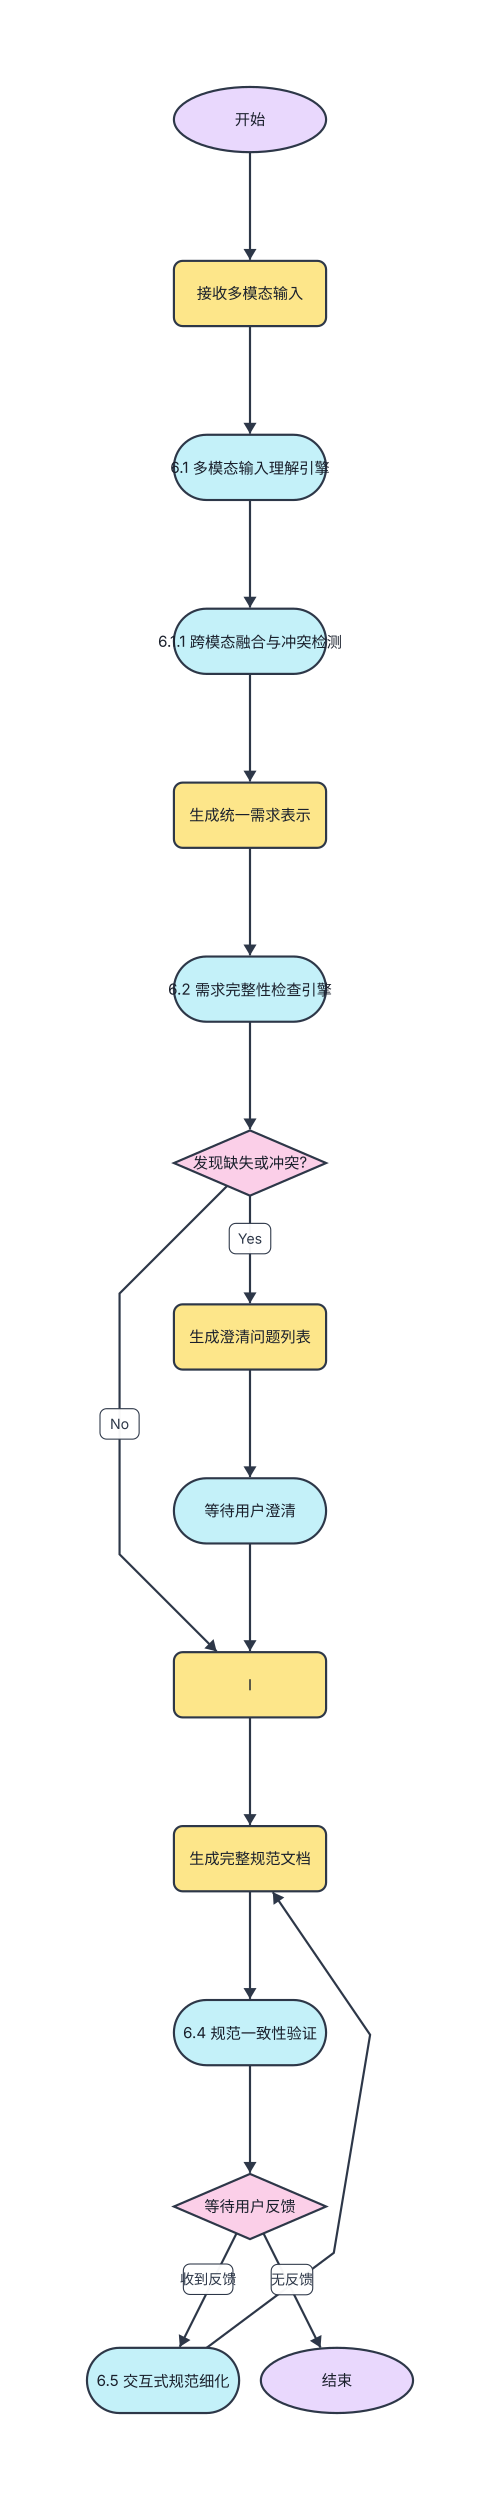
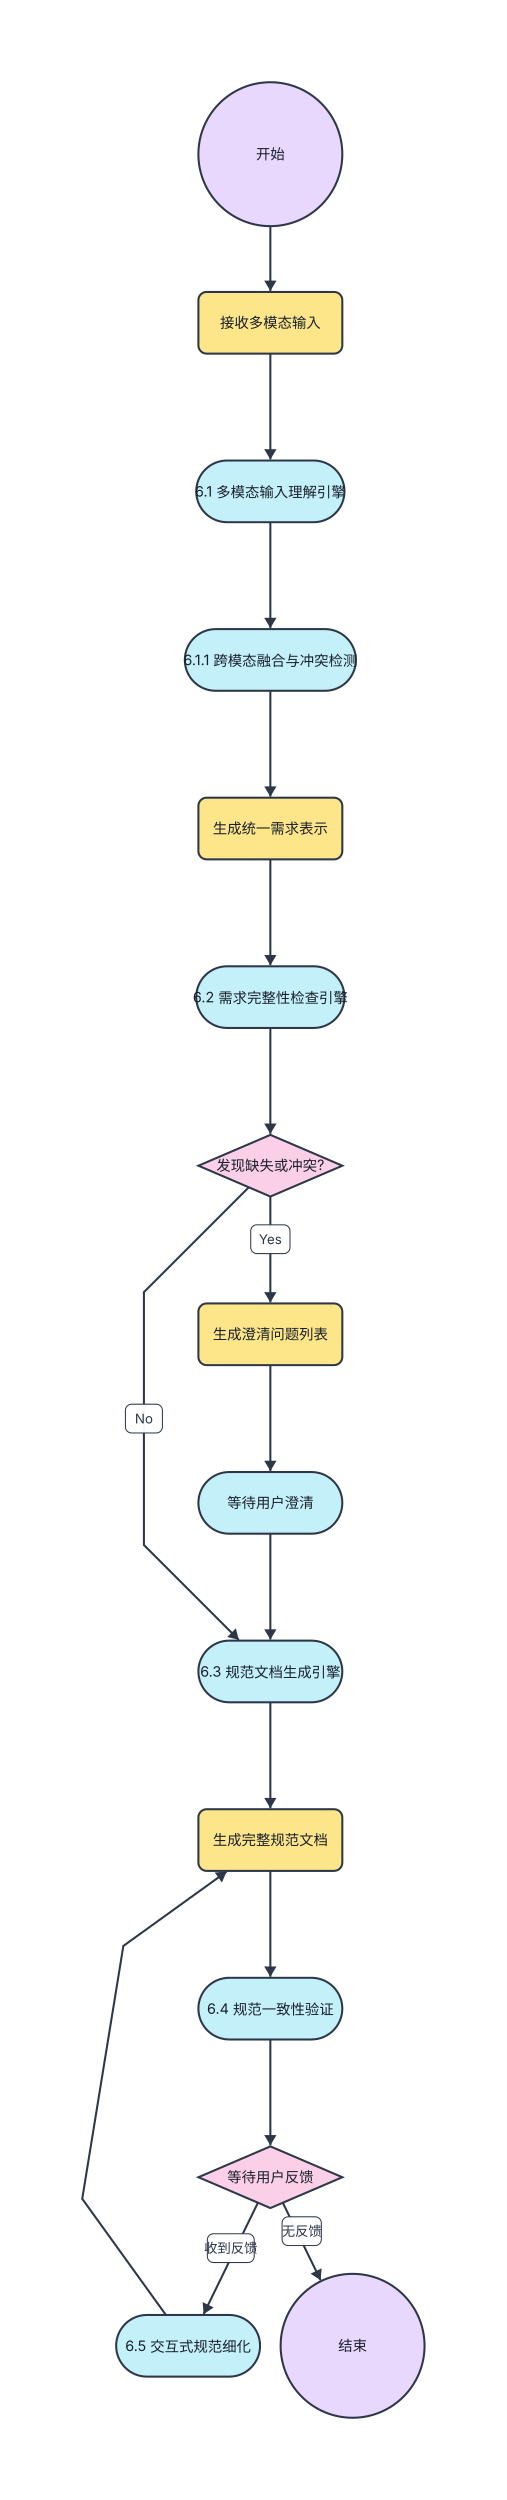
- <svg xmlns="http://www.w3.org/2000/svg" width="460" height="2300" viewBox="0 0 460 2300" font-family="Inter, system-ui, sans-serif">
+ <svg xmlns="http://www.w3.org/2000/svg" width="493" height="2432" viewBox="0 0 493 2432" font-family="Inter, system-ui, sans-serif">
  <defs>
    <marker id="arrow-end" markerWidth="8" markerHeight="8" refX="6" refY="4" orient="auto" markerUnits="strokeWidth">
      <path d="M1,1 L6,4 L1,7 z" fill="context-stroke" />
    </marker>
    <marker id="arrow-start" markerWidth="8" markerHeight="8" refX="2" refY="4" orient="auto" markerUnits="strokeWidth">
      <path d="M7,1 L2,4 L7,7 z" fill="context-stroke" />
    </marker>
  </defs>
  <rect width="100%" height="100%" fill="white" />
-   <line x1="230.0" y1="140.0" x2="230.0" y2="239.0" stroke="#2d3748" stroke-width="2" marker-end="url(#arrow-end)" />
-   <line x1="230.0" y1="300.0" x2="230.0" y2="399.0" stroke="#2d3748" stroke-width="2" marker-end="url(#arrow-end)" />
-   <line x1="230.0" y1="460.0" x2="230.0" y2="559.0" stroke="#2d3748" stroke-width="2" marker-end="url(#arrow-end)" />
-   <line x1="230.0" y1="620.0" x2="230.0" y2="719.0" stroke="#2d3748" stroke-width="2" marker-end="url(#arrow-end)" />
-   <line x1="230.0" y1="780.0" x2="230.0" y2="879.0" stroke="#2d3748" stroke-width="2" marker-end="url(#arrow-end)" />
-   <line x1="230.0" y1="940.0" x2="230.0" y2="1039.0" stroke="#2d3748" stroke-width="2" marker-end="url(#arrow-end)" />
-   <line x1="230.0" y1="1100.0" x2="230.0" y2="1199.0" stroke="#2d3748" stroke-width="2" marker-end="url(#arrow-end)" />
+   <line x1="263.0" y1="220.0" x2="263.0" y2="283.0" stroke="#2d3748" stroke-width="2" marker-end="url(#arrow-end)" />
+   <line x1="263.0" y1="344.0" x2="263.0" y2="447.0" stroke="#2d3748" stroke-width="2" marker-end="url(#arrow-end)" />
+   <line x1="263.0" y1="508.0" x2="263.0" y2="611.0" stroke="#2d3748" stroke-width="2" marker-end="url(#arrow-end)" />
+   <line x1="263.0" y1="672.0" x2="263.0" y2="775.0" stroke="#2d3748" stroke-width="2" marker-end="url(#arrow-end)" />
+   <line x1="263.0" y1="836.0" x2="263.0" y2="939.0" stroke="#2d3748" stroke-width="2" marker-end="url(#arrow-end)" />
+   <line x1="263.0" y1="1000.0" x2="263.0" y2="1103.0" stroke="#2d3748" stroke-width="2" marker-end="url(#arrow-end)" />
+   <line x1="263.0" y1="1164.0" x2="263.0" y2="1267.0" stroke="#2d3748" stroke-width="2" marker-end="url(#arrow-end)" />
  <g pointer-events="none">
-     <rect x="210.9" y="1125.5" width="38.2" height="28.0" rx="6" ry="6" fill="white" fill-opacity="0.96" stroke="#2d3748" stroke-width="1" />
-     <text x="230.0" y="1139.5" fill="#2d3748" font-size="13" text-anchor="middle" dominant-baseline="middle" xml:space="preserve">Yes</text>
+     <rect x="243.9" y="1191.5" width="38.2" height="28.0" rx="6" ry="6" fill="white" fill-opacity="0.96" stroke="#2d3748" stroke-width="1" />
+     <text x="263.0" y="1205.5" fill="#2d3748" font-size="13" text-anchor="middle" dominant-baseline="middle" xml:space="preserve">Yes</text>
  </g>
-   <line x1="230.0" y1="1260.0" x2="230.0" y2="1359.0" stroke="#2d3748" stroke-width="2" marker-end="url(#arrow-end)" />
-   <polyline points="209.0,1091.0 110.0,1190.0 110.0,1310.0 110.0,1430.0 199.3,1519.3" fill="none" stroke="#2d3748" stroke-width="2" marker-end="url(#arrow-end)" />
+   <line x1="263.0" y1="1328.0" x2="263.0" y2="1431.0" stroke="#2d3748" stroke-width="2" marker-end="url(#arrow-end)" />
+   <polyline points="242.0,1155.0 140.0,1257.0 140.0,1380.0 140.0,1503.0 232.3,1595.3" fill="none" stroke="#2d3748" stroke-width="2" marker-end="url(#arrow-end)" />
  <g pointer-events="none">
-     <rect x="92.0" y="1296.0" width="36.0" height="28.0" rx="6" ry="6" fill="white" fill-opacity="0.96" stroke="#2d3748" stroke-width="1" />
-     <text x="110.0" y="1310.0" fill="#2d3748" font-size="13" text-anchor="middle" dominant-baseline="middle" xml:space="preserve">No</text>
+     <rect x="122.0" y="1366.0" width="36.0" height="28.0" rx="6" ry="6" fill="white" fill-opacity="0.96" stroke="#2d3748" stroke-width="1" />
+     <text x="140.0" y="1380.0" fill="#2d3748" font-size="13" text-anchor="middle" dominant-baseline="middle" xml:space="preserve">No</text>
  </g>
-   <line x1="230.0" y1="1420.0" x2="230.0" y2="1519.0" stroke="#2d3748" stroke-width="2" marker-end="url(#arrow-end)" />
-   <line x1="230.0" y1="1580.0" x2="230.0" y2="1679.0" stroke="#2d3748" stroke-width="2" marker-end="url(#arrow-end)" />
-   <line x1="230.0" y1="1740.0" x2="230.0" y2="1839.0" stroke="#2d3748" stroke-width="2" marker-end="url(#arrow-end)" />
-   <line x1="230.0" y1="1900.0" x2="230.0" y2="1999.0" stroke="#2d3748" stroke-width="2" marker-end="url(#arrow-end)" />
-   <line x1="217.6" y1="2054.7" x2="165.4" y2="2159.1" stroke="#2d3748" stroke-width="2" marker-end="url(#arrow-end)" />
+   <line x1="263.0" y1="1492.0" x2="263.0" y2="1595.0" stroke="#2d3748" stroke-width="2" marker-end="url(#arrow-end)" />
+   <line x1="263.0" y1="1656.0" x2="263.0" y2="1759.0" stroke="#2d3748" stroke-width="2" marker-end="url(#arrow-end)" />
+   <line x1="263.0" y1="1820.0" x2="263.0" y2="1923.0" stroke="#2d3748" stroke-width="2" marker-end="url(#arrow-end)" />
+   <line x1="263.0" y1="1984.0" x2="263.0" y2="2087.0" stroke="#2d3748" stroke-width="2" marker-end="url(#arrow-end)" />
+   <line x1="250.9" y1="2142.8" x2="198.1" y2="2251.1" stroke="#2d3748" stroke-width="2" marker-end="url(#arrow-end)" />
  <g pointer-events="none">
-     <rect x="168.7" y="2082.9" width="45.6" height="28.0" rx="6" ry="6" fill="white" fill-opacity="0.96" stroke="#2d3748" stroke-width="1" />
-     <text x="191.5" y="2096.9" fill="#2d3748" font-size="13" text-anchor="middle" dominant-baseline="middle" xml:space="preserve">收到反馈</text>
+     <rect x="201.7" y="2173.0" width="45.6" height="28.0" rx="6" ry="6" fill="white" fill-opacity="0.96" stroke="#2d3748" stroke-width="1" />
+     <text x="224.5" y="2187.0" fill="#2d3748" font-size="13" text-anchor="middle" dominant-baseline="middle" xml:space="preserve">收到反馈</text>
  </g>
-   <polyline points="190.1,2160.0 307.1,2072.6 323.8,1972.3 340.5,1872.0 251.0,1740.8" fill="none" stroke="#2d3748" stroke-width="2" marker-end="url(#arrow-end)" />
-   <line x1="242.4" y1="2054.7" x2="294.9" y2="2159.8" stroke="#2d3748" stroke-width="2" marker-end="url(#arrow-end)" />
+   <polyline points="161.4,2252.0 80.0,2139.0 100.0,2016.0 120.0,1893.0 220.5,1820.6" fill="none" stroke="#2d3748" stroke-width="2" marker-end="url(#arrow-end)" />
+   <line x1="275.1" y1="2142.8" x2="311.9" y2="2218.2" stroke="#2d3748" stroke-width="2" marker-end="url(#arrow-end)" />
  <g pointer-events="none">
-     <rect x="249.5" y="2083.2" width="38.2" height="28.0" rx="6" ry="6" fill="white" fill-opacity="0.96" stroke="#2d3748" stroke-width="1" />
-     <text x="268.6" y="2097.2" fill="#2d3748" font-size="13" text-anchor="middle" dominant-baseline="middle" xml:space="preserve">无反馈</text>
+     <rect x="274.4" y="2156.5" width="38.2" height="28.0" rx="6" ry="6" fill="white" fill-opacity="0.96" stroke="#2d3748" stroke-width="1" />
+     <text x="293.5" y="2170.5" fill="#2d3748" font-size="13" text-anchor="middle" dominant-baseline="middle" xml:space="preserve">无反馈</text>
  </g>
-   <rect x="160.0" y="1360.0" width="140.0" height="60.0" rx="30" ry="30" fill="#c4f1f9" stroke="#2d3748" stroke-width="2" />
-   <text x="230.0" y="1390.0" fill="#1a202c" font-size="14" text-anchor="middle" dominant-baseline="middle">等待用户澄清</text>
-   <rect x="160.0" y="1840.0" width="140.0" height="60.0" rx="30" ry="30" fill="#c4f1f9" stroke="#2d3748" stroke-width="2" />
-   <text x="230.0" y="1870.0" fill="#1a202c" font-size="14" text-anchor="middle" dominant-baseline="middle">6.4 规范一致性验证</text>
-   <rect x="160.0" y="560.0" width="140.0" height="60.0" rx="30" ry="30" fill="#c4f1f9" stroke="#2d3748" stroke-width="2" />
-   <text x="230.0" y="590.0" fill="#1a202c" font-size="14" text-anchor="middle" dominant-baseline="middle">6.1.1 跨模态融合与冲突检测</text>
-   <rect x="160.0" y="1200.0" width="140.0" height="60.0" rx="8" ry="8" fill="#fde68a" stroke="#2d3748" stroke-width="2" />
-   <text x="230.0" y="1230.0" fill="#1a202c" font-size="14" text-anchor="middle" dominant-baseline="middle">生成澄清问题列表</text>
-   <rect x="160.0" y="720.0" width="140.0" height="60.0" rx="8" ry="8" fill="#fde68a" stroke="#2d3748" stroke-width="2" />
-   <text x="230.0" y="750.0" fill="#1a202c" font-size="14" text-anchor="middle" dominant-baseline="middle">生成统一需求表示</text>
-   <polygon points="230.0,1040.0 300.0,1070.0 230.0,1100.0 160.0,1070.0" fill="#fbcfe8" stroke="#2d3748" stroke-width="2" />
-   <text x="230.0" y="1070.0" fill="#1a202c" font-size="14" text-anchor="middle" dominant-baseline="middle">发现缺失或冲突?</text>
-   <rect x="160.0" y="400.0" width="140.0" height="60.0" rx="30" ry="30" fill="#c4f1f9" stroke="#2d3748" stroke-width="2" />
-   <text x="230.0" y="430.0" fill="#1a202c" font-size="14" text-anchor="middle" dominant-baseline="middle">6.1 多模态输入理解引擎</text>
-   <polygon points="230.0,2000.0 300.0,2030.0 230.0,2060.0 160.0,2030.0" fill="#fbcfe8" stroke="#2d3748" stroke-width="2" />
-   <text x="230.0" y="2030.0" fill="#1a202c" font-size="14" text-anchor="middle" dominant-baseline="middle">等待用户反馈</text>
-   <rect x="160.0" y="1520.0" width="140.0" height="60.0" rx="8" ry="8" fill="#fde68a" stroke="#2d3748" stroke-width="2" />
-   <text x="230.0" y="1550.0" fill="#1a202c" font-size="14" text-anchor="middle" dominant-baseline="middle">I</text>
-   <rect x="160.0" y="1680.0" width="140.0" height="60.0" rx="8" ry="8" fill="#fde68a" stroke="#2d3748" stroke-width="2" />
-   <text x="230.0" y="1710.0" fill="#1a202c" font-size="14" text-anchor="middle" dominant-baseline="middle">生成完整规范文档</text>
-   <rect x="80.0" y="2160.0" width="140.0" height="60.0" rx="30" ry="30" fill="#c4f1f9" stroke="#2d3748" stroke-width="2" />
-   <text x="150.0" y="2190.0" fill="#1a202c" font-size="14" text-anchor="middle" dominant-baseline="middle">6.5 交互式规范细化</text>
-   <ellipse cx="230.0" cy="110.0" rx="70.0" ry="30.0" fill="#e9d8fd" stroke="#2d3748" stroke-width="2" />
-   <text x="230.0" y="110.0" fill="#1a202c" font-size="14" text-anchor="middle" dominant-baseline="middle">开始</text>
-   <rect x="160.0" y="240.0" width="140.0" height="60.0" rx="8" ry="8" fill="#fde68a" stroke="#2d3748" stroke-width="2" />
-   <text x="230.0" y="270.0" fill="#1a202c" font-size="14" text-anchor="middle" dominant-baseline="middle">接收多模态输入</text>
-   <rect x="160.0" y="880.0" width="140.0" height="60.0" rx="30" ry="30" fill="#c4f1f9" stroke="#2d3748" stroke-width="2" />
-   <text x="230.0" y="910.0" fill="#1a202c" font-size="14" text-anchor="middle" dominant-baseline="middle">6.2 需求完整性检查引擎</text>
-   <ellipse cx="310.0" cy="2190.0" rx="70.0" ry="30.0" fill="#e9d8fd" stroke="#2d3748" stroke-width="2" />
-   <text x="310.0" y="2190.0" fill="#1a202c" font-size="14" text-anchor="middle" dominant-baseline="middle">结束</text>
+   <ellipse cx="263.0" cy="150.0" rx="70.0" ry="70.0" fill="#e9d8fd" stroke="#2d3748" stroke-width="2" />
+   <text x="263.0" y="150.0" fill="#1a202c" font-size="14" text-anchor="middle" dominant-baseline="middle">开始</text>
+   <rect x="193.0" y="284.0" width="140.0" height="60.0" rx="8" ry="8" fill="#fde68a" stroke="#2d3748" stroke-width="2" />
+   <text x="263.0" y="314.0" fill="#1a202c" font-size="14" text-anchor="middle" dominant-baseline="middle">接收多模态输入</text>
+   <rect x="179.8" y="612.0" width="166.4" height="60.0" rx="30" ry="30" fill="#c4f1f9" stroke="#2d3748" stroke-width="2" />
+   <text x="263.0" y="642.0" fill="#1a202c" font-size="14" text-anchor="middle" dominant-baseline="middle">6.1.1 跨模态融合与冲突检测</text>
+   <rect x="193.0" y="1596.0" width="140.0" height="60.0" rx="30" ry="30" fill="#c4f1f9" stroke="#2d3748" stroke-width="2" />
+   <text x="263.0" y="1626.0" fill="#1a202c" font-size="14" text-anchor="middle" dominant-baseline="middle">6.3 规范文档生成引擎</text>
+   <rect x="193.0" y="1760.0" width="140.0" height="60.0" rx="8" ry="8" fill="#fde68a" stroke="#2d3748" stroke-width="2" />
+   <text x="263.0" y="1790.0" fill="#1a202c" font-size="14" text-anchor="middle" dominant-baseline="middle">生成完整规范文档</text>
+   <polygon points="263.0,2088.0 333.0,2118.0 263.0,2148.0 193.0,2118.0" fill="#fbcfe8" stroke="#2d3748" stroke-width="2" />
+   <text x="263.0" y="2118.0" fill="#1a202c" font-size="14" text-anchor="middle" dominant-baseline="middle">等待用户反馈</text>
+   <rect x="193.0" y="1432.0" width="140.0" height="60.0" rx="30" ry="30" fill="#c4f1f9" stroke="#2d3748" stroke-width="2" />
+   <text x="263.0" y="1462.0" fill="#1a202c" font-size="14" text-anchor="middle" dominant-baseline="middle">等待用户澄清</text>
+   <rect x="190.9" y="448.0" width="144.2" height="60.0" rx="30" ry="30" fill="#c4f1f9" stroke="#2d3748" stroke-width="2" />
+   <text x="263.0" y="478.0" fill="#1a202c" font-size="14" text-anchor="middle" dominant-baseline="middle">6.1 多模态输入理解引擎</text>
+   <rect x="190.9" y="940.0" width="144.2" height="60.0" rx="30" ry="30" fill="#c4f1f9" stroke="#2d3748" stroke-width="2" />
+   <text x="263.0" y="970.0" fill="#1a202c" font-size="14" text-anchor="middle" dominant-baseline="middle">6.2 需求完整性检查引擎</text>
+   <ellipse cx="343.0" cy="2282.0" rx="70.0" ry="70.0" fill="#e9d8fd" stroke="#2d3748" stroke-width="2" />
+   <text x="343.0" y="2282.0" fill="#1a202c" font-size="14" text-anchor="middle" dominant-baseline="middle">结束</text>
+   <rect x="193.0" y="1924.0" width="140.0" height="60.0" rx="30" ry="30" fill="#c4f1f9" stroke="#2d3748" stroke-width="2" />
+   <text x="263.0" y="1954.0" fill="#1a202c" font-size="14" text-anchor="middle" dominant-baseline="middle">6.4 规范一致性验证</text>
+   <rect x="113.0" y="2252.0" width="140.0" height="60.0" rx="30" ry="30" fill="#c4f1f9" stroke="#2d3748" stroke-width="2" />
+   <text x="183.0" y="2282.0" fill="#1a202c" font-size="14" text-anchor="middle" dominant-baseline="middle">6.5 交互式规范细化</text>
+   <polygon points="263.0,1104.0 333.0,1134.0 263.0,1164.0 193.0,1134.0" fill="#fbcfe8" stroke="#2d3748" stroke-width="2" />
+   <text x="263.0" y="1134.0" fill="#1a202c" font-size="14" text-anchor="middle" dominant-baseline="middle">发现缺失或冲突?</text>
+   <rect x="193.0" y="776.0" width="140.0" height="60.0" rx="8" ry="8" fill="#fde68a" stroke="#2d3748" stroke-width="2" />
+   <text x="263.0" y="806.0" fill="#1a202c" font-size="14" text-anchor="middle" dominant-baseline="middle">生成统一需求表示</text>
+   <rect x="193.0" y="1268.0" width="140.0" height="60.0" rx="8" ry="8" fill="#fde68a" stroke="#2d3748" stroke-width="2" />
+   <text x="263.0" y="1298.0" fill="#1a202c" font-size="14" text-anchor="middle" dominant-baseline="middle">生成澄清问题列表</text>
</svg>
